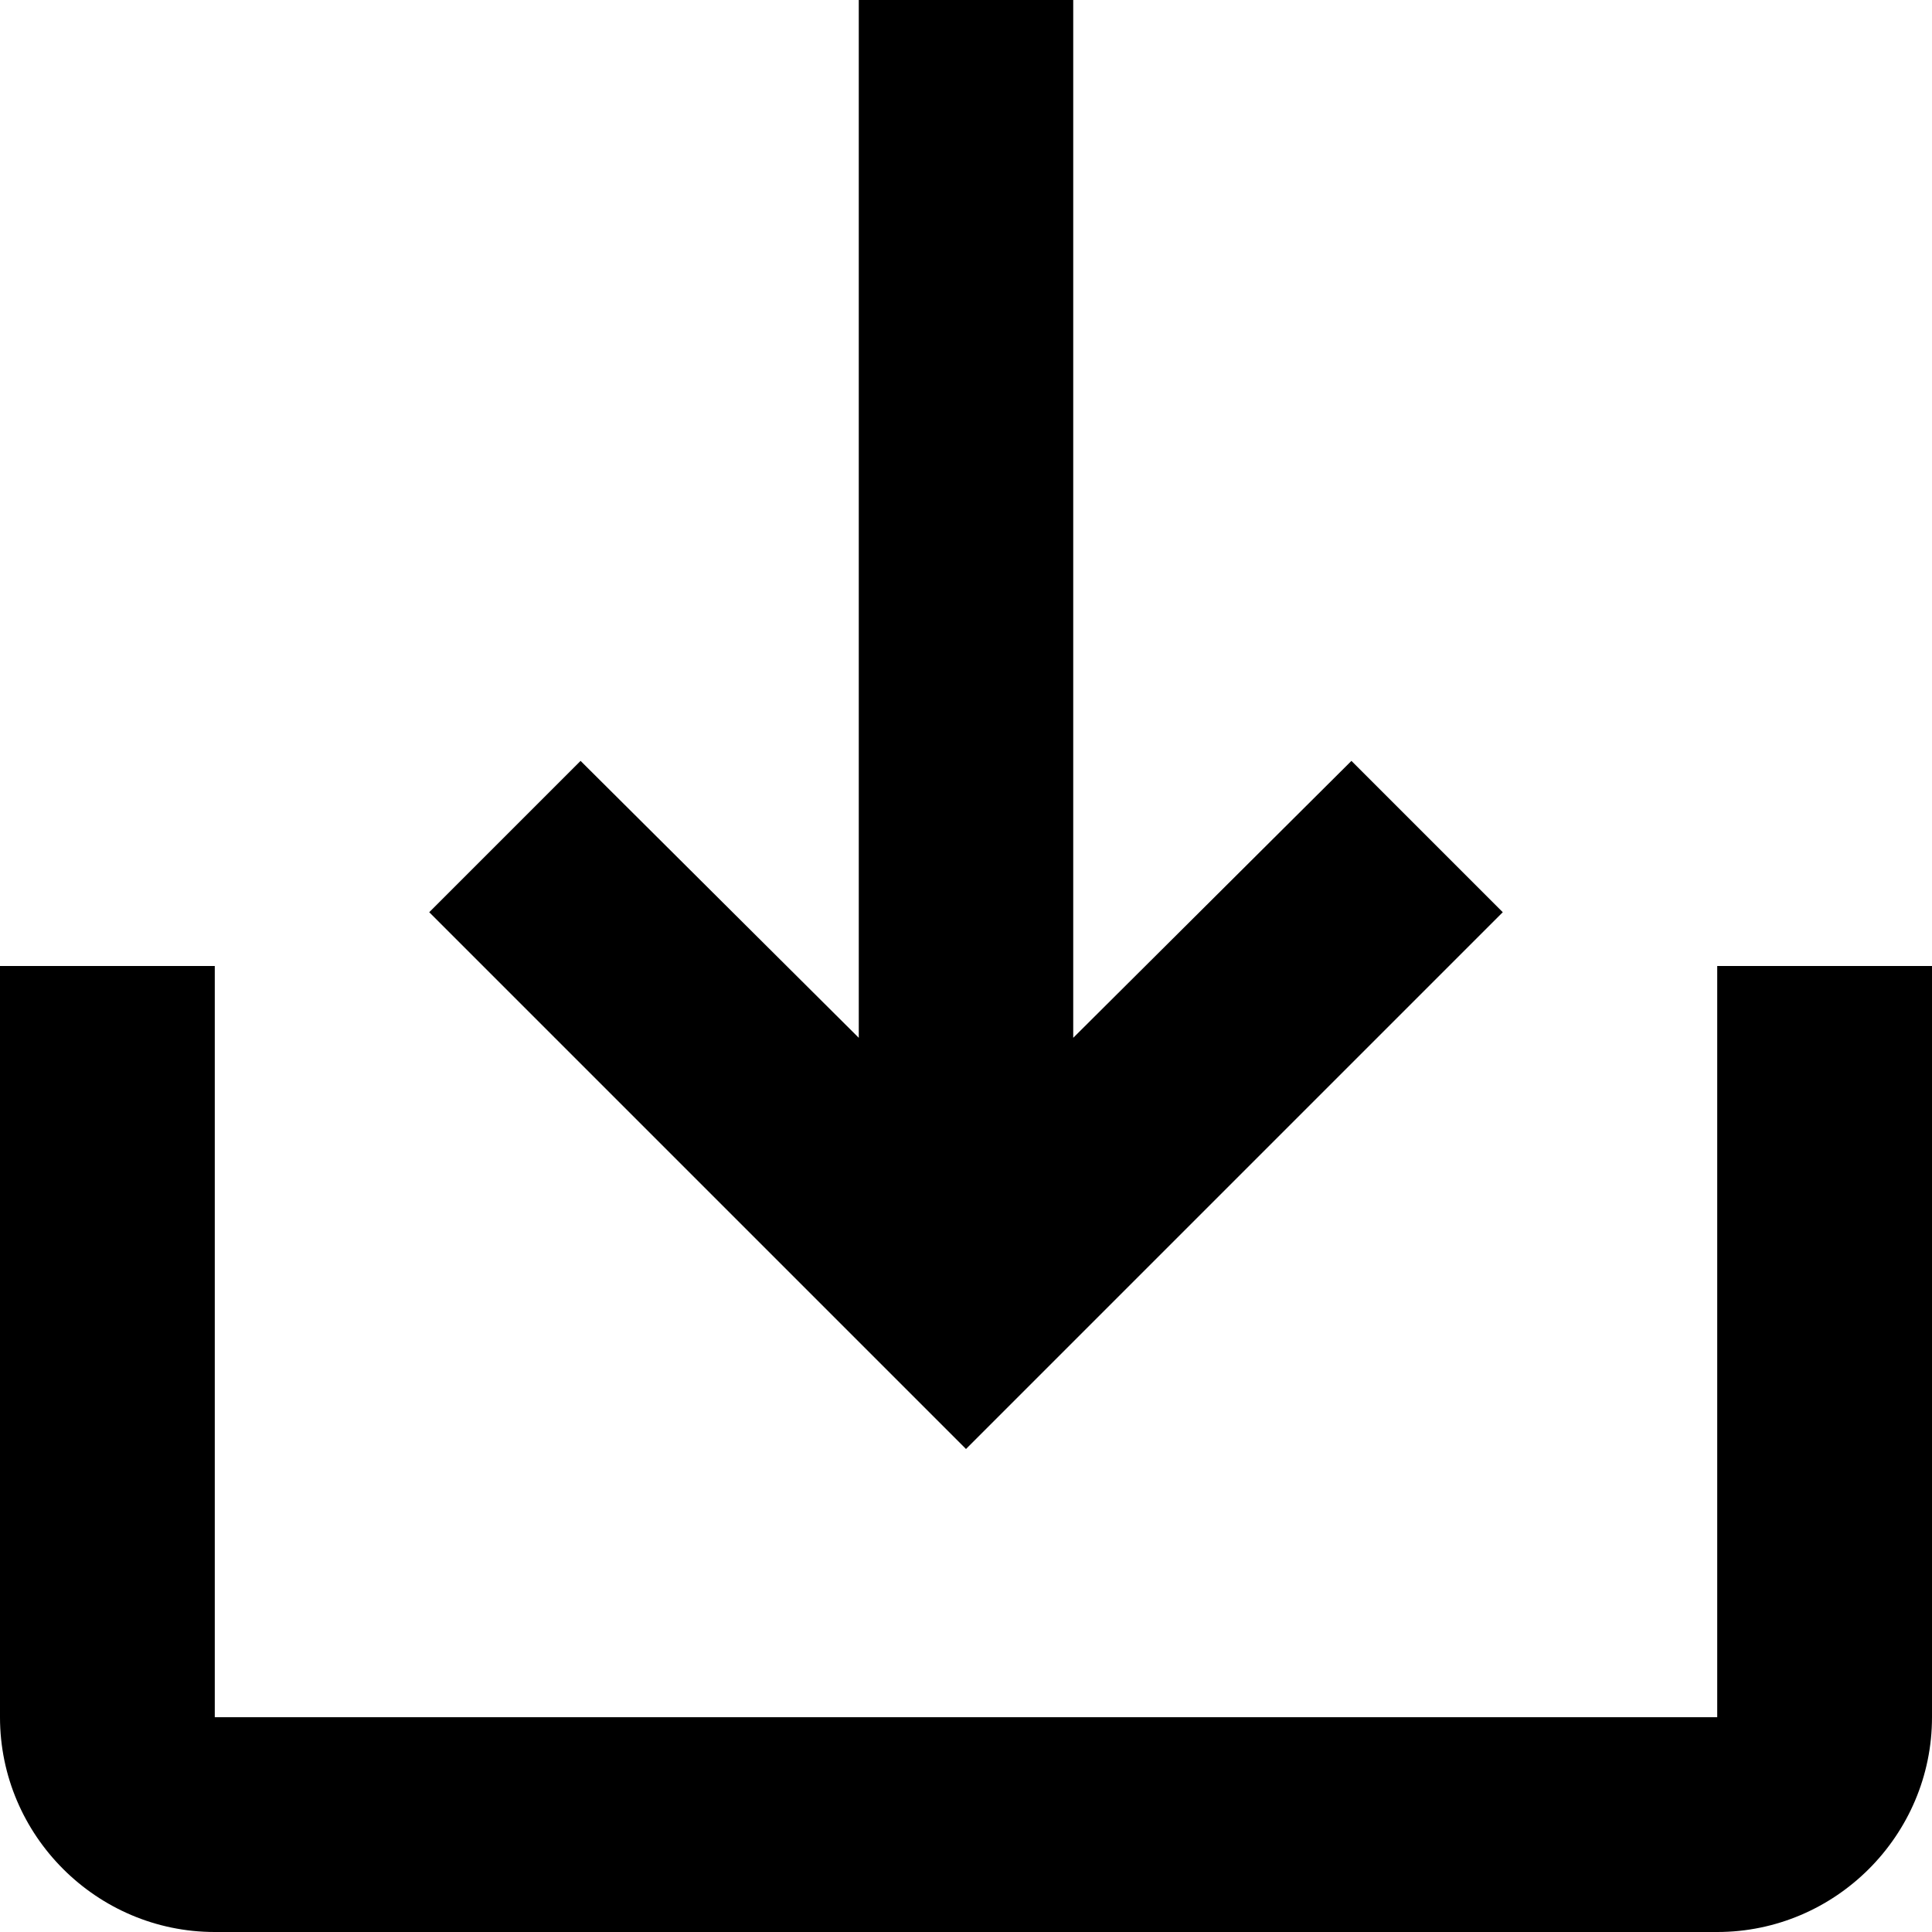
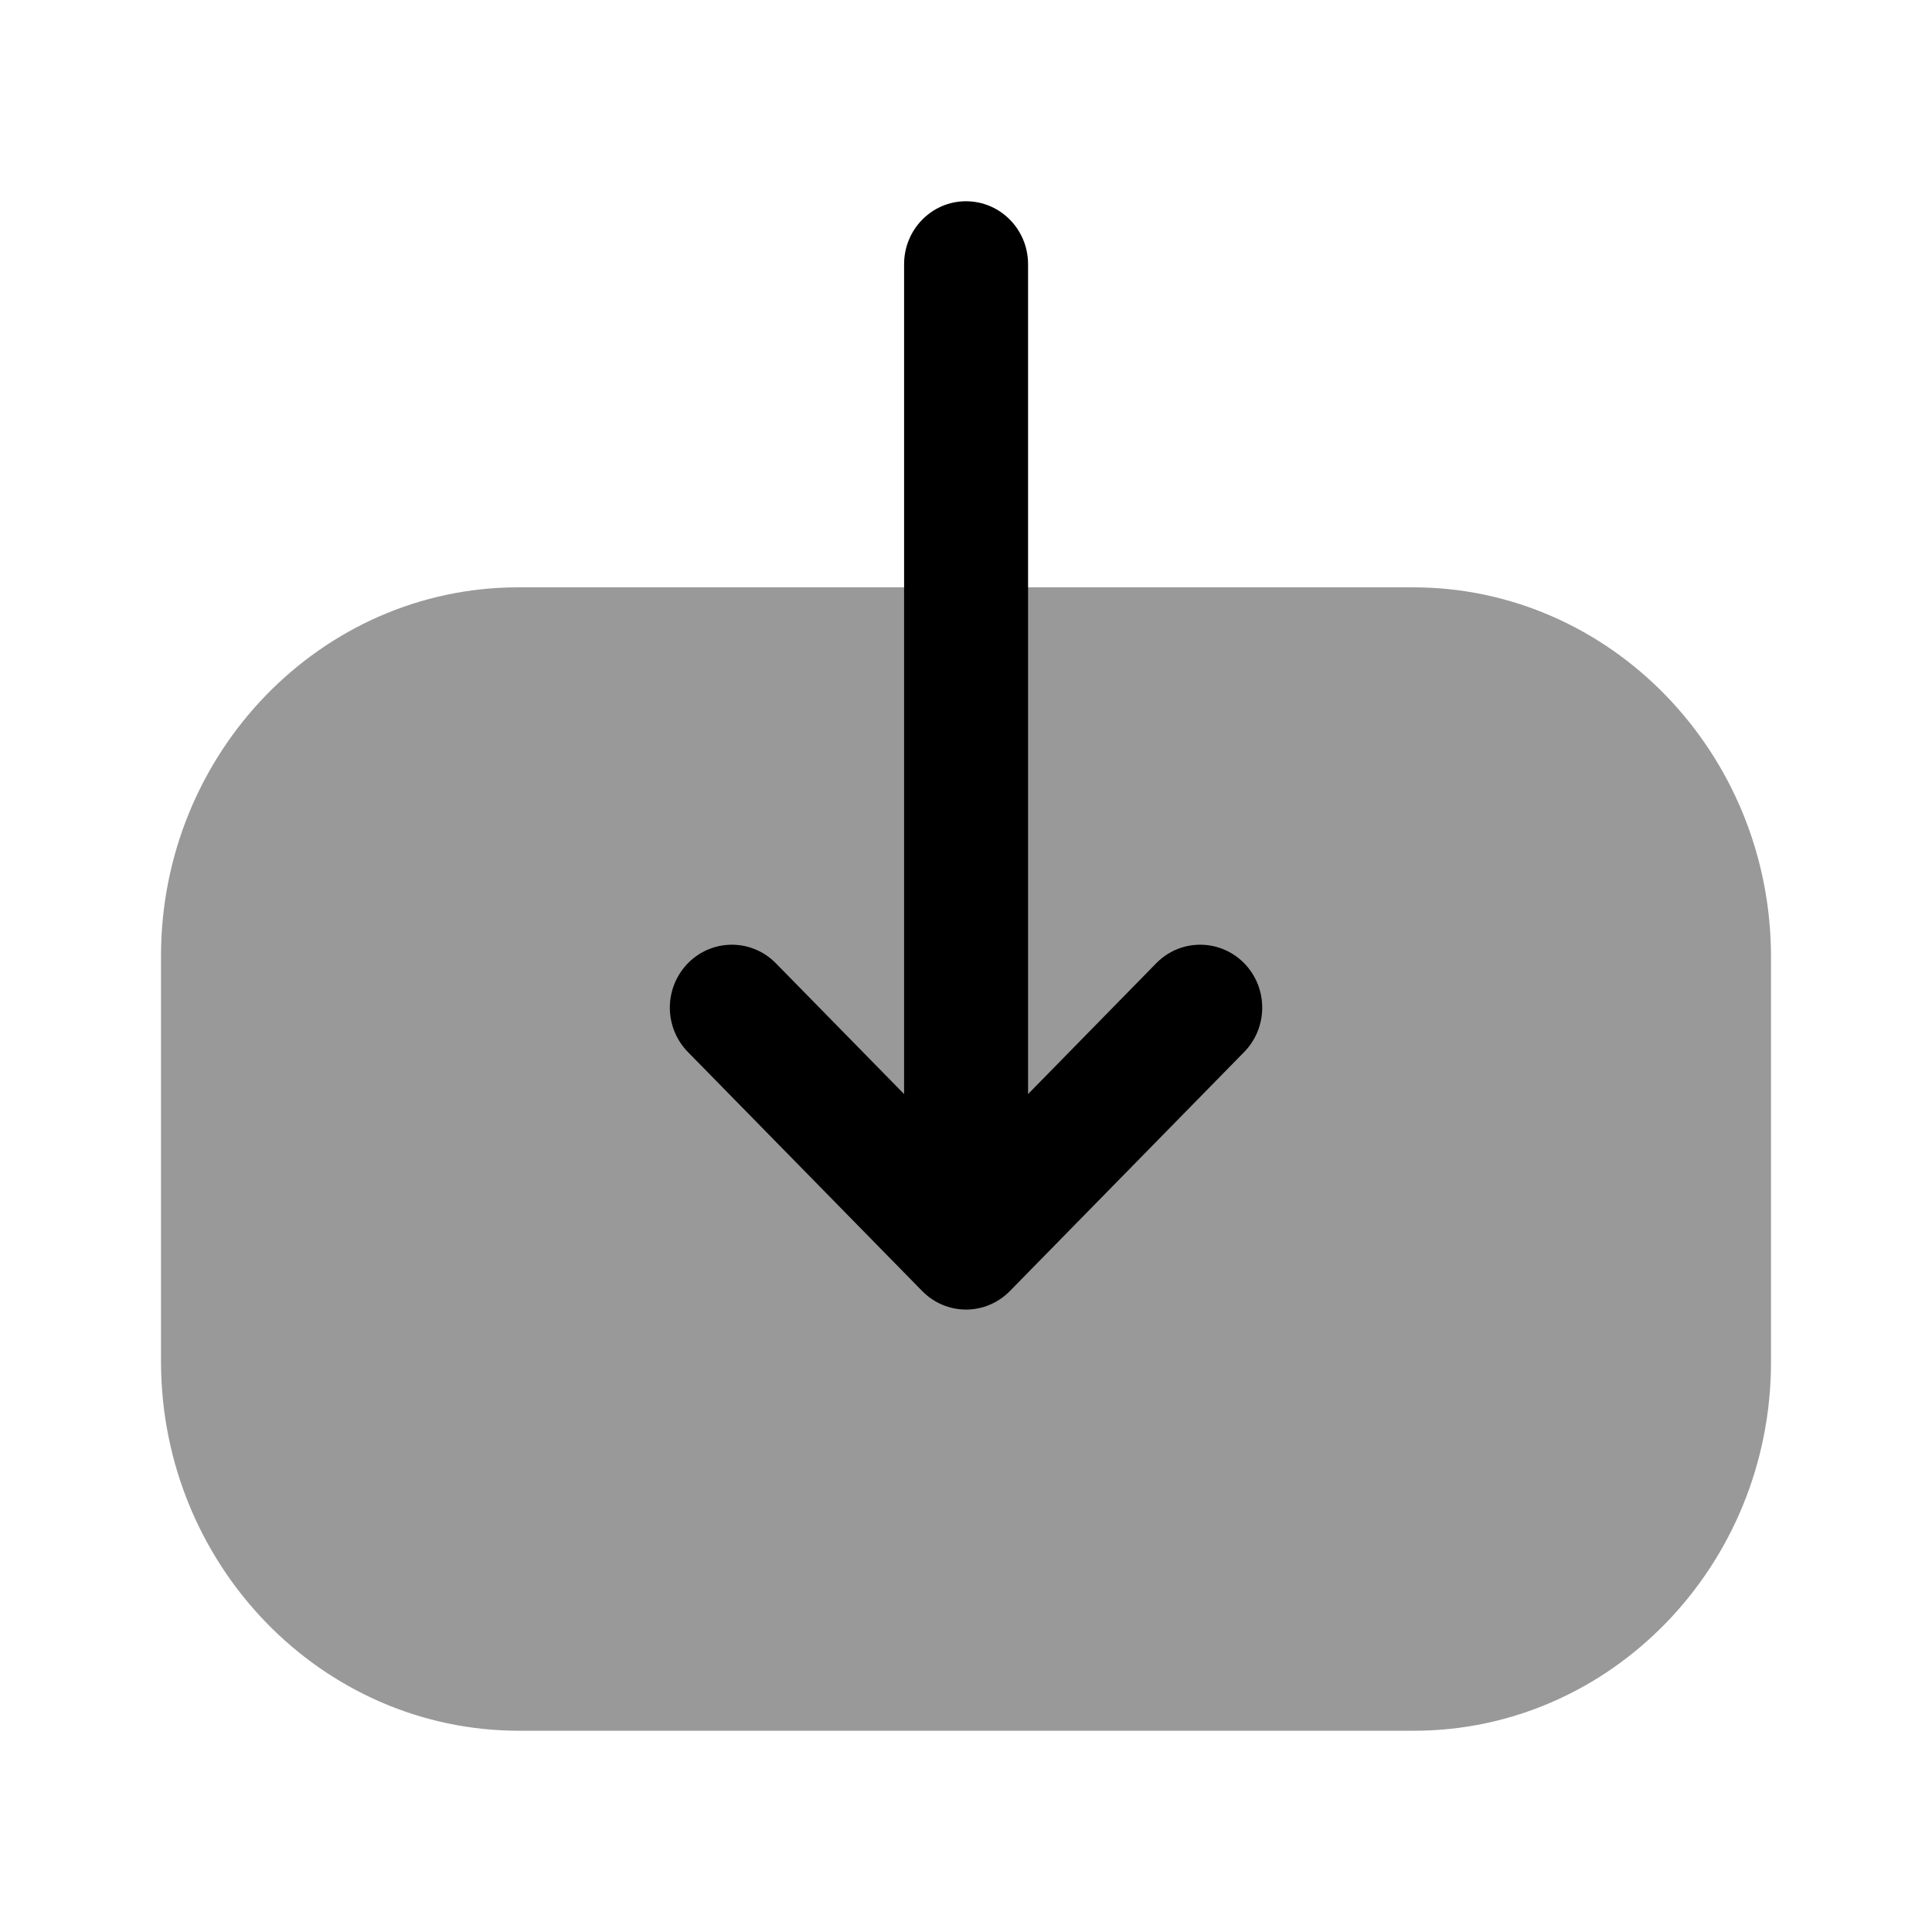
- <svg xmlns="http://www.w3.org/2000/svg" viewBox="0 0 6 6">
-   <path d="M5.333 3V5.333H0.667V3H0V5.333C0 5.7 0.3 6 0.667 6H5.333C5.7 6 6 5.7 6 5.333V3H5.333ZM3.333 3.223L4.197 2.363L4.667 2.833L3 4.5L1.333 2.833L1.803 2.363L2.667 3.223V0H3.333V3.223Z" />
+ <svg xmlns="http://www.w3.org/2000/svg" viewBox="0 0 24 24">
+   <path opacity="0.4" d="M17.554 7.296C20.005 7.296 22 9.356 22 11.888V16.92C22 19.445 20.01 21.5 17.564 21.5L6.448 21.5C3.996 21.5 2 19.441 2 16.91V11.877C2 9.352 3.991 7.296 6.438 7.296H7.378L17.554 7.296Z" />
+   <path d="M12.546 16.037L15.455 13.069C15.755 12.763 15.755 12.269 15.453 11.963C15.151 11.659 14.664 11.66 14.364 11.965L12.771 13.591L12.771 3.282C12.771 2.85 12.426 2.5 12 2.5C11.575 2.5 11.231 2.85 11.231 3.282L11.231 13.591L9.637 11.965C9.337 11.66 8.85 11.659 8.548 11.963C8.397 12.117 8.321 12.317 8.321 12.518C8.321 12.717 8.397 12.917 8.546 13.069L11.455 16.037C11.6 16.185 11.796 16.268 12 16.268C12.205 16.268 12.401 16.185 12.546 16.037Z" />
</svg>
